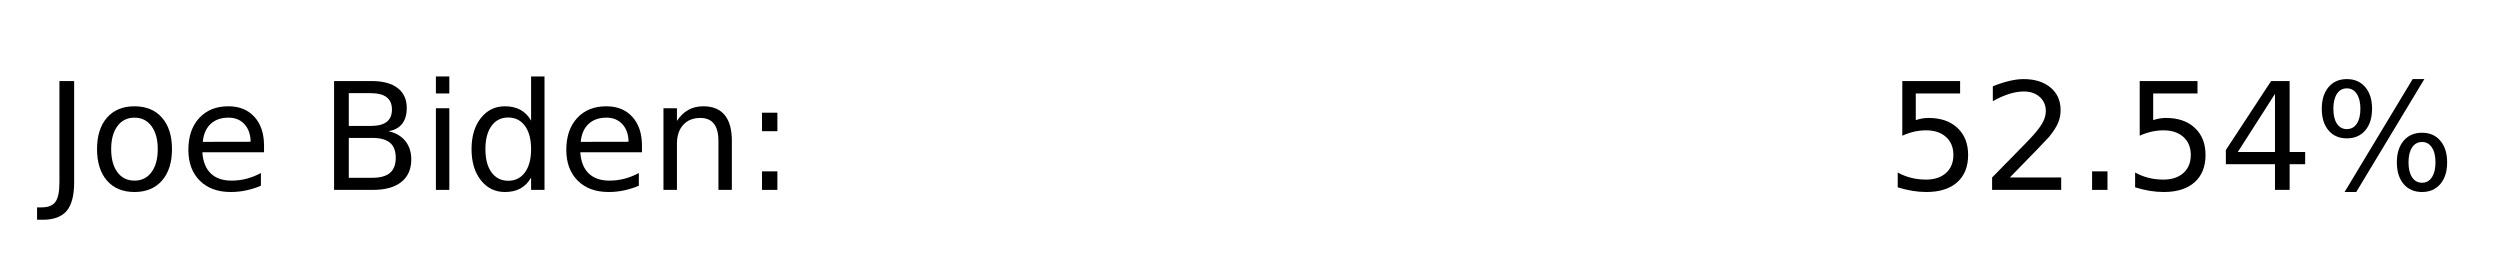
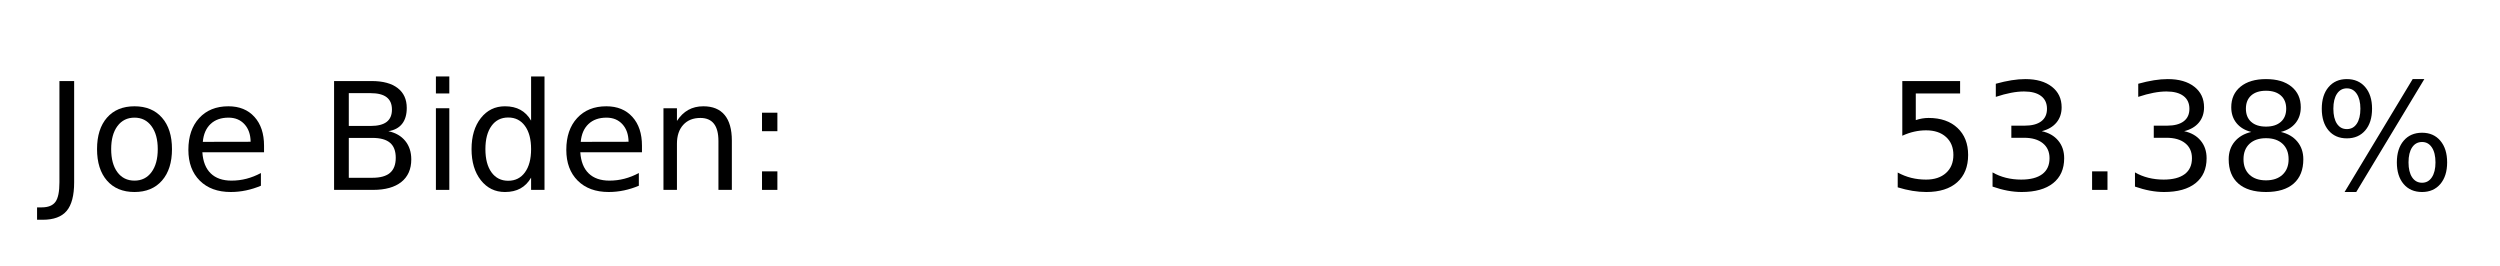
<svg xmlns="http://www.w3.org/2000/svg" xmlns:xlink="http://www.w3.org/1999/xlink" height="42.719pt" version="1.1" viewBox="0 0 401.936 42.719" width="401.936pt">
  <defs>
    <style type="text/css">
*{stroke-linecap:butt;stroke-linejoin:round;}
  </style>
  </defs>
  <g id="figure_1">
    <g id="patch_1">
      <path d="M 0 42.719  L 401.936 42.719  L 401.936 0  L 0 0  z " style="fill:none;" />
    </g>
    <g id="axes_1">
      <g id="text_1">
        <defs>
          <path d="M 9.812 72.906  L 19.672 72.906  L 19.672 5.078  Q 19.672 -8.109 14.672 -14.062  Q 9.672 -20.016 -1.422 -20.016  L -5.172 -20.016  L -5.172 -11.719  L -2.094 -11.719  Q 4.438 -11.719 7.125 -8.047  Q 9.812 -4.391 9.812 5.078  z " id="DejaVuSans-74" />
          <path d="M 30.609 48.391  Q 23.391 48.391 19.188 42.75  Q 14.984 37.109 14.984 27.297  Q 14.984 17.484 19.156 11.844  Q 23.344 6.203 30.609 6.203  Q 37.797 6.203 41.984 11.859  Q 46.188 17.531 46.188 27.297  Q 46.188 37.016 41.984 42.703  Q 37.797 48.391 30.609 48.391  z M 30.609 56  Q 42.328 56 49.016 48.375  Q 55.719 40.766 55.719 27.297  Q 55.719 13.875 49.016 6.219  Q 42.328 -1.422 30.609 -1.422  Q 18.844 -1.422 12.172 6.219  Q 5.516 13.875 5.516 27.297  Q 5.516 40.766 12.172 48.375  Q 18.844 56 30.609 56  z " id="DejaVuSans-111" />
          <path d="M 56.203 29.594  L 56.203 25.203  L 14.891 25.203  Q 15.484 15.922 20.484 11.062  Q 25.484 6.203 34.422 6.203  Q 39.594 6.203 44.453 7.469  Q 49.312 8.734 54.109 11.281  L 54.109 2.781  Q 49.266 0.734 44.188 -0.344  Q 39.109 -1.422 33.891 -1.422  Q 20.797 -1.422 13.156 6.188  Q 5.516 13.812 5.516 26.812  Q 5.516 40.234 12.766 48.109  Q 20.016 56 32.328 56  Q 43.359 56 49.781 48.891  Q 56.203 41.797 56.203 29.594  z M 47.219 32.234  Q 47.125 39.594 43.094 43.984  Q 39.062 48.391 32.422 48.391  Q 24.906 48.391 20.391 44.141  Q 15.875 39.891 15.188 32.172  z " id="DejaVuSans-101" />
          <path id="DejaVuSans-32" />
          <path d="M 19.672 34.812  L 19.672 8.109  L 35.5 8.109  Q 43.453 8.109 47.281 11.406  Q 51.125 14.703 51.125 21.484  Q 51.125 28.328 47.281 31.562  Q 43.453 34.812 35.5 34.812  z M 19.672 64.797  L 19.672 42.828  L 34.281 42.828  Q 41.5 42.828 45.031 45.531  Q 48.578 48.25 48.578 53.812  Q 48.578 59.328 45.031 62.062  Q 41.5 64.797 34.281 64.797  z M 9.812 72.906  L 35.016 72.906  Q 46.297 72.906 52.391 68.219  Q 58.5 63.531 58.5 54.891  Q 58.5 48.188 55.375 44.234  Q 52.25 40.281 46.188 39.312  Q 53.469 37.75 57.5 32.781  Q 61.531 27.828 61.531 20.406  Q 61.531 10.641 54.891 5.312  Q 48.25 0 35.984 0  L 9.812 0  z " id="DejaVuSans-66" />
          <path d="M 9.422 54.688  L 18.406 54.688  L 18.406 0  L 9.422 0  z M 9.422 75.984  L 18.406 75.984  L 18.406 64.594  L 9.422 64.594  z " id="DejaVuSans-105" />
          <path d="M 45.406 46.391  L 45.406 75.984  L 54.391 75.984  L 54.391 0  L 45.406 0  L 45.406 8.203  Q 42.578 3.328 38.25 0.953  Q 33.938 -1.422 27.875 -1.422  Q 17.969 -1.422 11.734 6.484  Q 5.516 14.406 5.516 27.297  Q 5.516 40.188 11.734 48.094  Q 17.969 56 27.875 56  Q 33.938 56 38.25 53.625  Q 42.578 51.266 45.406 46.391  z M 14.797 27.297  Q 14.797 17.391 18.875 11.75  Q 22.953 6.109 30.078 6.109  Q 37.203 6.109 41.297 11.75  Q 45.406 17.391 45.406 27.297  Q 45.406 37.203 41.297 42.844  Q 37.203 48.484 30.078 48.484  Q 22.953 48.484 18.875 42.844  Q 14.797 37.203 14.797 27.297  z " id="DejaVuSans-100" />
          <path d="M 54.891 33.016  L 54.891 0  L 45.906 0  L 45.906 32.719  Q 45.906 40.484 42.875 44.328  Q 39.844 48.188 33.797 48.188  Q 26.516 48.188 22.312 43.547  Q 18.109 38.922 18.109 30.906  L 18.109 0  L 9.078 0  L 9.078 54.688  L 18.109 54.688  L 18.109 46.188  Q 21.344 51.125 25.703 53.562  Q 30.078 56 35.797 56  Q 45.219 56 50.047 50.172  Q 54.891 44.344 54.891 33.016  z " id="DejaVuSans-110" />
          <path d="M 11.719 12.406  L 22.016 12.406  L 22.016 0  L 11.719 0  z M 11.719 51.703  L 22.016 51.703  L 22.016 39.312  L 11.719 39.312  z " id="DejaVuSans-58" />
          <path d="M 10.797 72.906  L 49.516 72.906  L 49.516 64.594  L 19.828 64.594  L 19.828 46.734  Q 21.969 47.469 24.109 47.828  Q 26.266 48.188 28.422 48.188  Q 40.625 48.188 47.75 41.5  Q 54.891 34.812 54.891 23.391  Q 54.891 11.625 47.562 5.094  Q 40.234 -1.422 26.906 -1.422  Q 22.312 -1.422 17.547 -0.641  Q 12.797 0.141 7.719 1.703  L 7.719 11.625  Q 12.109 9.234 16.797 8.062  Q 21.484 6.891 26.703 6.891  Q 35.156 6.891 40.078 11.328  Q 45.016 15.766 45.016 23.391  Q 45.016 31 40.078 35.438  Q 35.156 39.891 26.703 39.891  Q 22.75 39.891 18.812 39.016  Q 14.891 38.141 10.797 36.281  z " id="DejaVuSans-53" />
-           <path d="M 19.188 8.297  L 53.609 8.297  L 53.609 0  L 7.328 0  L 7.328 8.297  Q 12.938 14.109 22.625 23.891  Q 32.328 33.688 34.812 36.531  Q 39.547 41.844 41.422 45.531  Q 43.312 49.219 43.312 52.781  Q 43.312 58.594 39.234 62.25  Q 35.156 65.922 28.609 65.922  Q 23.969 65.922 18.812 64.312  Q 13.672 62.703 7.812 59.422  L 7.812 69.391  Q 13.766 71.781 18.938 73  Q 24.125 74.219 28.422 74.219  Q 39.75 74.219 46.484 68.547  Q 53.219 62.891 53.219 53.422  Q 53.219 48.922 51.531 44.891  Q 49.859 40.875 45.406 35.406  Q 44.188 33.984 37.641 27.219  Q 31.109 20.453 19.188 8.297  z " id="DejaVuSans-50" />
+           <path d="M 40.578 39.312  Q 47.656 37.797 51.625 33  Q 55.609 28.219 55.609 21.188  Q 55.609 10.406 48.188 4.484  Q 40.766 -1.422 27.094 -1.422  Q 22.516 -1.422 17.656 -0.516  Q 12.797 0.391 7.625 2.203  L 7.625 11.719  Q 11.719 9.328 16.594 8.109  Q 21.484 6.891 26.812 6.891  Q 36.078 6.891 40.938 10.547  Q 45.797 14.203 45.797 21.188  Q 45.797 27.641 41.281 31.266  Q 36.766 34.906 28.719 34.906  L 20.219 34.906  L 20.219 43.016  L 29.109 43.016  Q 36.375 43.016 40.234 45.922  Q 44.094 48.828 44.094 54.297  Q 44.094 59.906 40.109 62.906  Q 36.141 65.922 28.719 65.922  Q 24.656 65.922 20.016 65.031  Q 15.375 64.156 9.812 62.312  L 9.812 71.094  Q 15.438 72.656 20.344 73.438  Q 25.25 74.219 29.594 74.219  Q 40.828 74.219 47.359 69.109  Q 53.906 64.016 53.906 55.328  Q 53.906 49.266 50.438 45.094  Q 46.969 40.922 40.578 39.312  z " id="DejaVuSans-51" />
          <path d="M 10.688 12.406  L 21 12.406  L 21 0  L 10.688 0  z " id="DejaVuSans-46" />
-           <path d="M 37.797 64.312  L 12.891 25.391  L 37.797 25.391  z M 35.203 72.906  L 47.609 72.906  L 47.609 25.391  L 58.016 25.391  L 58.016 17.188  L 47.609 17.188  L 47.609 0  L 37.797 0  L 37.797 17.188  L 4.891 17.188  L 4.891 26.703  z " id="DejaVuSans-52" />
+           <path d="M 31.781 34.625  Q 24.75 34.625 20.719 30.859  Q 16.703 27.094 16.703 20.516  Q 16.703 13.922 20.719 10.156  Q 24.75 6.391 31.781 6.391  Q 38.812 6.391 42.859 10.172  Q 46.922 13.969 46.922 20.516  Q 46.922 27.094 42.891 30.859  Q 38.875 34.625 31.781 34.625  z M 21.922 38.812  Q 15.578 40.375 12.031 44.719  Q 8.5 49.078 8.5 55.328  Q 8.5 64.062 14.719 69.141  Q 20.953 74.219 31.781 74.219  Q 42.672 74.219 48.875 69.141  Q 55.078 64.062 55.078 55.328  Q 55.078 49.078 51.531 44.719  Q 48 40.375 41.703 38.812  Q 48.828 37.156 52.797 32.312  Q 56.781 27.484 56.781 20.516  Q 56.781 9.906 50.312 4.234  Q 43.844 -1.422 31.781 -1.422  Q 19.734 -1.422 13.25 4.234  Q 6.781 9.906 6.781 20.516  Q 6.781 27.484 10.781 32.312  Q 14.797 37.156 21.922 38.812  z M 18.312 54.391  Q 18.312 48.734 21.844 45.562  Q 25.391 42.391 31.781 42.391  Q 38.141 42.391 41.719 45.562  Q 45.312 48.734 45.312 54.391  Q 45.312 60.062 41.719 63.234  Q 38.141 66.406 31.781 66.406  Q 25.391 66.406 21.844 63.234  Q 18.312 60.062 18.312 54.391  z " id="DejaVuSans-56" />
          <path d="M 72.703 32.078  Q 68.453 32.078 66.031 28.469  Q 63.625 24.859 63.625 18.406  Q 63.625 12.062 66.031 8.422  Q 68.453 4.781 72.703 4.781  Q 76.859 4.781 79.266 8.422  Q 81.688 12.062 81.688 18.406  Q 81.688 24.812 79.266 28.438  Q 76.859 32.078 72.703 32.078  z M 72.703 38.281  Q 80.422 38.281 84.953 32.906  Q 89.5 27.547 89.5 18.406  Q 89.5 9.281 84.938 3.922  Q 80.375 -1.422 72.703 -1.422  Q 64.891 -1.422 60.344 3.922  Q 55.812 9.281 55.812 18.406  Q 55.812 27.594 60.375 32.938  Q 64.938 38.281 72.703 38.281  z M 22.312 68.016  Q 18.109 68.016 15.688 64.375  Q 13.281 60.75 13.281 54.391  Q 13.281 47.953 15.672 44.328  Q 18.062 40.719 22.312 40.719  Q 26.562 40.719 28.969 44.328  Q 31.391 47.953 31.391 54.391  Q 31.391 60.688 28.953 64.344  Q 26.516 68.016 22.312 68.016  z M 66.406 74.219  L 74.219 74.219  L 28.609 -1.422  L 20.797 -1.422  z M 22.312 74.219  Q 30.031 74.219 34.609 68.875  Q 39.203 63.531 39.203 54.391  Q 39.203 45.172 34.641 39.844  Q 30.078 34.516 22.312 34.516  Q 14.547 34.516 10.031 39.859  Q 5.516 45.219 5.516 54.391  Q 5.516 63.484 10.047 68.844  Q 14.594 74.219 22.312 74.219  z " id="DejaVuSans-37" />
        </defs>
        <g transform="translate(7.2 30.528)scale(0.24 -0.24)">
          <use xlink:href="#DejaVuSans-74" />
          <use x="29.492" xlink:href="#DejaVuSans-111" />
          <use x="90.674" xlink:href="#DejaVuSans-101" />
          <use x="152.197" xlink:href="#DejaVuSans-32" />
          <use x="183.984" xlink:href="#DejaVuSans-66" />
          <use x="252.588" xlink:href="#DejaVuSans-105" />
          <use x="280.371" xlink:href="#DejaVuSans-100" />
          <use x="343.848" xlink:href="#DejaVuSans-101" />
          <use x="405.371" xlink:href="#DejaVuSans-110" />
          <use x="468.75" xlink:href="#DejaVuSans-58" />
          <use x="502.441" xlink:href="#DejaVuSans-32" />
          <use x="534.229" xlink:href="#DejaVuSans-32" />
          <use x="566.016" xlink:href="#DejaVuSans-32" />
          <use x="597.803" xlink:href="#DejaVuSans-32" />
          <use x="629.59" xlink:href="#DejaVuSans-32" />
          <use x="661.377" xlink:href="#DejaVuSans-32" />
          <use x="693.164" xlink:href="#DejaVuSans-32" />
          <use x="724.951" xlink:href="#DejaVuSans-32" />
          <use x="756.738" xlink:href="#DejaVuSans-32" />
          <use x="788.525" xlink:href="#DejaVuSans-32" />
          <use x="820.312" xlink:href="#DejaVuSans-32" />
          <use x="852.1" xlink:href="#DejaVuSans-32" />
          <use x="883.887" xlink:href="#DejaVuSans-32" />
          <use x="915.674" xlink:href="#DejaVuSans-32" />
          <use x="947.461" xlink:href="#DejaVuSans-32" />
          <use x="979.248" xlink:href="#DejaVuSans-32" />
          <use x="1011.035" xlink:href="#DejaVuSans-32" />
          <use x="1042.822" xlink:href="#DejaVuSans-32" />
          <use x="1074.609" xlink:href="#DejaVuSans-32" />
          <use x="1106.396" xlink:href="#DejaVuSans-32" />
          <use x="1138.184" xlink:href="#DejaVuSans-32" />
          <use x="1169.971" xlink:href="#DejaVuSans-32" />
          <use x="1201.758" xlink:href="#DejaVuSans-32" />
          <use x="1233.545" xlink:href="#DejaVuSans-53" />
-           <use x="1297.168" xlink:href="#DejaVuSans-50" />
+           <use x="1297.168" xlink:href="#DejaVuSans-51" />
          <use x="1360.791" xlink:href="#DejaVuSans-46" />
-           <use x="1392.578" xlink:href="#DejaVuSans-53" />
-           <use x="1456.201" xlink:href="#DejaVuSans-52" />
+           <use x="1392.578" xlink:href="#DejaVuSans-51" />
+           <use x="1456.201" xlink:href="#DejaVuSans-56" />
          <use x="1519.824" xlink:href="#DejaVuSans-37" />
        </g>
      </g>
    </g>
  </g>
</svg>
